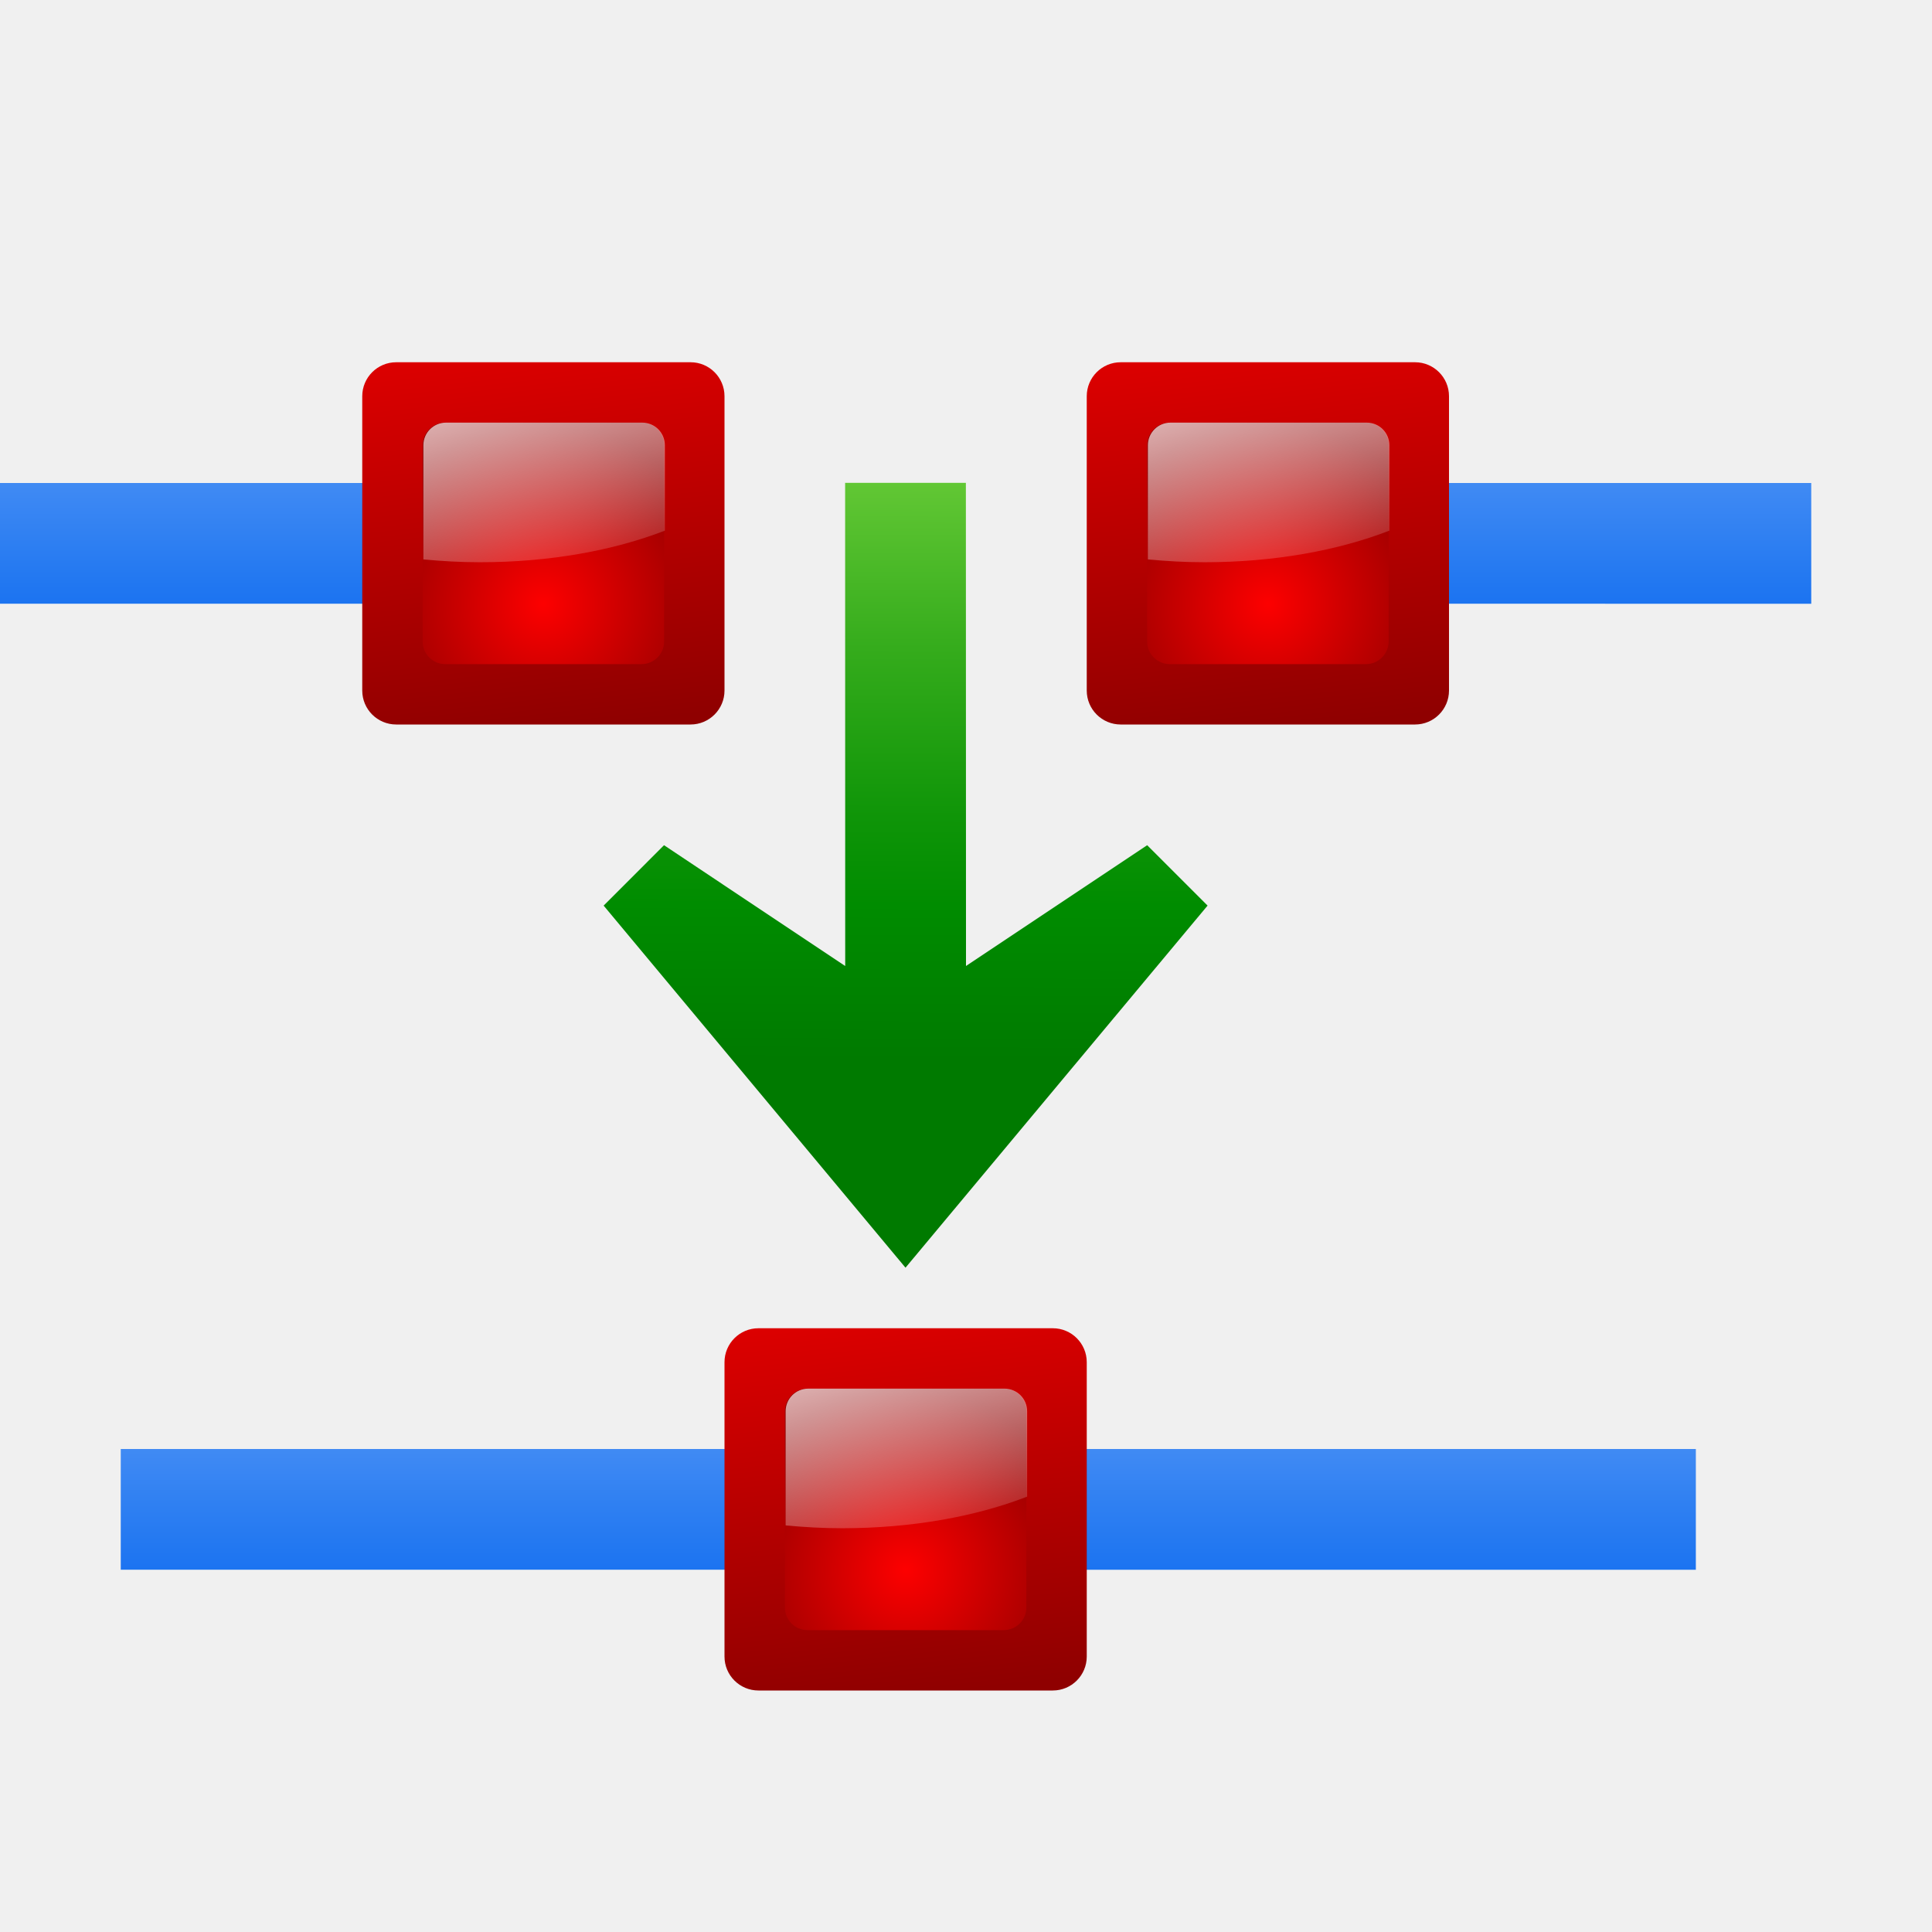
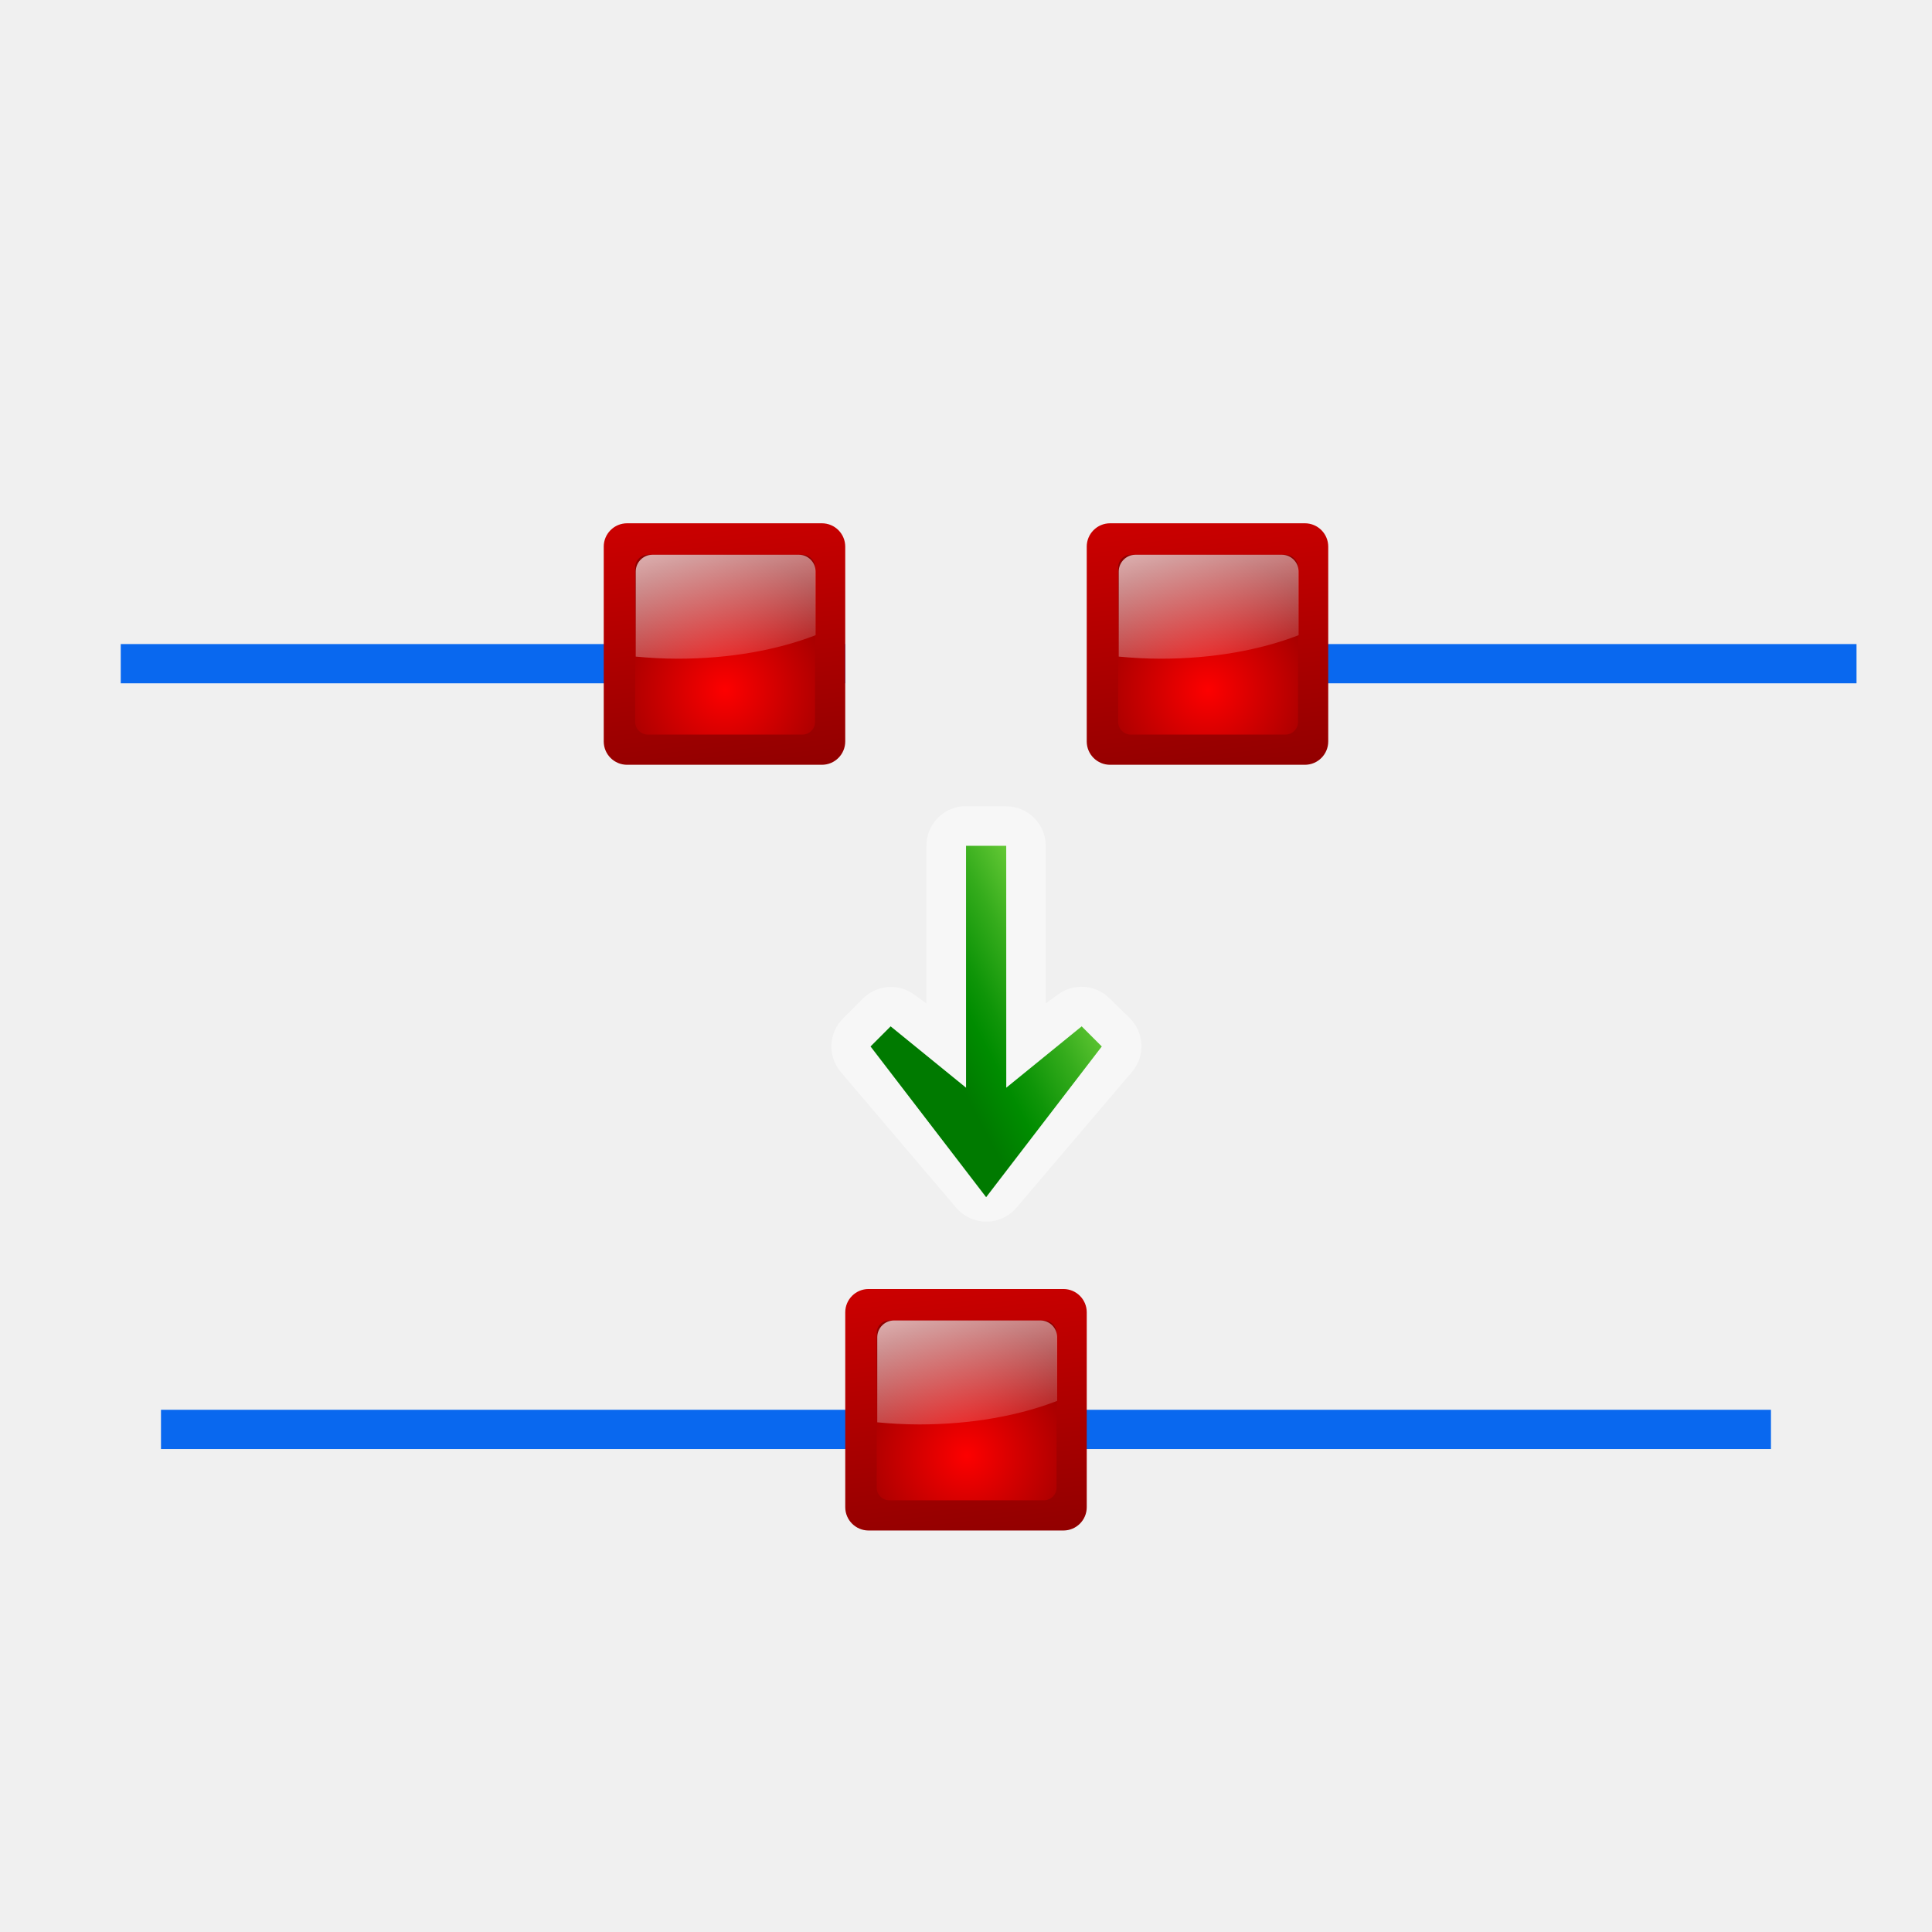
<svg xmlns="http://www.w3.org/2000/svg" xmlns:xlink="http://www.w3.org/1999/xlink" width="128" height="128" id="svg3408" version="1.0">
  <defs id="defs3410">
    <linearGradient id="linearGradient6955">
      <stop style="stop-color:#fd0000;stop-opacity:1;" offset="0" id="stop6957" />
      <stop style="stop-color:#8f0000;stop-opacity:1;" offset="1" id="stop6959" />
    </linearGradient>
-     <linearGradient id="linearGradient6330">
-       <stop id="stop6332" offset="0" style="stop-color:#0968ef;stop-opacity:1;" />
-       <stop id="stop6334" offset="1" style="stop-color:#aecffc;stop-opacity:1;" />
-     </linearGradient>
-     <linearGradient xlink:href="#linearGradient6330" id="linearGradient2451" gradientUnits="userSpaceOnUse" gradientTransform="matrix(0.7803286,0.5464271,-0.5091215,0.8375067,40.59248,15.0432)" x1="85.148" y1="55.438" x2="65.477" y2="25.288" />
    <linearGradient id="linearGradient3260">
      <stop style="stop-color:#ffffff;stop-opacity:1;" offset="0" id="stop3262" />
      <stop style="stop-color:#ffffff;stop-opacity:0;" offset="1" id="stop3264" />
    </linearGradient>
-     <radialGradient xlink:href="#linearGradient6955" id="radialGradient6999" gradientUnits="userSpaceOnUse" gradientTransform="matrix(9.484369,0,0,9.484389,-628.8661,-112.1263)" cx="72.632" cy="22.788" fx="72.632" fy="22.788" r="1.265" />
-     <linearGradient xlink:href="#linearGradient6955" id="linearGradient7002" gradientUnits="userSpaceOnUse" x1="72.632" y1="18.359" x2="73.264" y2="24.053" gradientTransform="matrix(6.322929,0,0,6.322929,-399.2452,-40.08437)" />
-     <linearGradient xlink:href="#linearGradient3260" id="linearGradient7007" x1="23.811" y1="44.186" x2="29.36" y2="64.895" gradientUnits="userSpaceOnUse" gradientTransform="translate(31.8,40)" />
-     <linearGradient xlink:href="#linearGradient6330" id="linearGradient3198" gradientUnits="userSpaceOnUse" gradientTransform="matrix(0.3290205,0.5464271,-0.2146678,0.8375067,13.74241,-48.9568)" x1="85.148" y1="55.438" x2="65.477" y2="25.288" />
-     <linearGradient xlink:href="#linearGradient6955" id="linearGradient3200" gradientUnits="userSpaceOnUse" gradientTransform="matrix(6.322929,0,0,6.322929,-423.2452,-104.0844)" x1="72.632" y1="18.359" x2="73.264" y2="24.053" />
-     <radialGradient xlink:href="#linearGradient6955" id="radialGradient3202" gradientUnits="userSpaceOnUse" gradientTransform="matrix(9.484369,0,0,9.484389,-652.8661,-176.1263)" cx="72.632" cy="22.788" fx="72.632" fy="22.788" r="1.265" />
-     <linearGradient xlink:href="#linearGradient3260" id="linearGradient3204" gradientUnits="userSpaceOnUse" gradientTransform="translate(7.8,-24)" x1="23.811" y1="44.186" x2="29.36" y2="64.895" />
-     <linearGradient xlink:href="#linearGradient6330" id="linearGradient3216" gradientUnits="userSpaceOnUse" gradientTransform="matrix(0.2392876,0.5464271,-0.156122,0.8375067,97.99448,-48.9568)" x1="85.148" y1="55.438" x2="65.477" y2="25.288" />
-     <linearGradient xlink:href="#linearGradient6955" id="linearGradient3218" gradientUnits="userSpaceOnUse" gradientTransform="matrix(6.322929,0,0,6.322929,-375.2452,-104.0844)" x1="72.632" y1="18.359" x2="73.264" y2="24.053" />
-     <radialGradient xlink:href="#linearGradient6955" id="radialGradient3220" gradientUnits="userSpaceOnUse" gradientTransform="matrix(9.484369,0,0,9.484389,-604.8661,-176.1263)" cx="72.632" cy="22.788" fx="72.632" fy="22.788" r="1.265" />
-     <linearGradient xlink:href="#linearGradient3260" id="linearGradient3222" gradientUnits="userSpaceOnUse" gradientTransform="translate(55.8,-24)" x1="23.811" y1="44.186" x2="29.36" y2="64.895" />
-     <radialGradient id="radialGradient3564" cx="48" cy="-0.215" r="55.148" gradientTransform="matrix(0.9792,0,0,0.9725,133.0002,20.8762)" gradientUnits="userSpaceOnUse">
-       <stop offset="0" style="stop-color:#72D13D" id="stop3082-1" />
-       <stop offset="0.355" style="stop-color:#35AC1C" id="stop3084-0" />
-       <stop offset="0.619" style="stop-color:#0F9508" id="stop3086-3" />
-       <stop offset="0.757" style="stop-color:#008C00" id="stop3088-0" />
-       <stop offset="1" style="stop-color:#007A00" id="stop3090-4" />
+     <radialGradient xlink:href="#linearGradient6955" id="radialGradient6999" gradientUnits="userSpaceOnUse" gradientTransform="matrix(7.063877,0,0,7.063892,-465.0213,-115.2792)" cx="72.632" cy="22.788" fx="72.632" fy="22.788" r="1.265" />
+     <linearGradient xlink:href="#linearGradient6955" id="linearGradient7002" gradientUnits="userSpaceOnUse" x1="72.632" y1="18.359" x2="73.264" y2="24.053" gradientTransform="matrix(5.796017,0,0,5.796017,-370.6428,-87.74163)" />
+     <linearGradient xlink:href="#linearGradient3260" id="linearGradient7007" x1="23.811" y1="44.186" x2="29.36" y2="64.895" gradientUnits="userSpaceOnUse" gradientTransform="matrix(0.7447915,0,0,0.7447915,27.03715,-1.976817)" />
+     <linearGradient id="linearGradient6330">
+       <stop style="stop-color:#0968ef;stop-opacity:1;" offset="0" id="stop6332" />
+       <stop style="stop-color:#aecffc;stop-opacity:1;" offset="1" id="stop6334" />
+     </linearGradient>
+     <linearGradient xlink:href="#linearGradient6330" id="linearGradient5406" gradientUnits="userSpaceOnUse" gradientTransform="matrix(0.2682312,0.2441843,-0.1750061,0.3742604,283.2776,-139.6918)" x1="85.148" y1="55.438" x2="65.477" y2="25.288" />
+     <linearGradient id="linearGradient5412-0" gradientUnits="userSpaceOnUse" x1="28" y1="57.5" x2="28" y2="0">
+       <stop offset="0" style="stop-color:#fff14d;stop-opacity:1;" id="stop5414-9" />
+       <stop offset="1" style="stop-color:#f8ffa0;stop-opacity:0;" id="stop5416-6" />
+     </linearGradient>
+     <radialGradient gradientUnits="userSpaceOnUse" gradientTransform="matrix(0.9792,0,0,0.9725,133.0002,20.8762)" r="55.148" cy="-0.215" cx="48" id="XMLID_4_-2">
+       <stop id="stop3082-9" style="stop-color:#72D13D" offset="0" />
+       <stop id="stop3084-3" style="stop-color:#35AC1C" offset="0.355" />
+       <stop id="stop3086-9" style="stop-color:#0F9508" offset="0.619" />
+       <stop id="stop3088-0" style="stop-color:#008C00" offset="0.757" />
+       <stop id="stop3090-8" style="stop-color:#007A00" offset="1" />
    </radialGradient>
-     <linearGradient xlink:href="#radialGradient3564" id="linearGradient3329" gradientUnits="userSpaceOnUse" gradientTransform="matrix(0.9684223,-3.5600734e-8,2.090582e-8,0.5686868,48.36478,11.3729)" x1="10.136" y1="29.108" x2="9.692" y2="103.485" />
+     <linearGradient id="linearGradient3260-4">
+       <stop id="stop3262-8" offset="0" style="stop-color:#ffffff;stop-opacity:1;" />
+       <stop id="stop3264-1" offset="1" style="stop-color:#ffffff;stop-opacity:0;" />
+     </linearGradient>
+     <linearGradient id="linearGradient3030-6">
+       <stop id="stop3032-3" offset="0" style="stop-color:#000000;stop-opacity:0.779" />
+       <stop id="stop3034-9" offset="1" style="stop-color:#000000;stop-opacity:0;" />
+     </linearGradient>
+     <linearGradient id="linearGradient3272-3">
+       <stop style="stop-color:white;stop-opacity:1;" offset="0" id="stop3274-6" />
+       <stop style="stop-color:white;stop-opacity:0;" offset="1" id="stop3276-5" />
+     </linearGradient>
+     <linearGradient id="linearGradient3225-7">
+       <stop style="stop-color:#ffffff;stop-opacity:1;" offset="0" id="stop3227-6" />
+       <stop style="stop-color:#aeaeae;stop-opacity:1;" offset="1" id="stop3229-7" />
+     </linearGradient>
+     <linearGradient id="linearGradient4770-5" gradientUnits="userSpaceOnUse" x1="-84.002" y1="-383.997" x2="-12.003" y2="-383.997" gradientTransform="matrix(0,1,-1,0,-39.9985,140.0029)">
+       <stop offset="0" style="stop-color:#e5ff00;stop-opacity:1" id="stop4772-9" />
+       <stop offset="1" style="stop-color:#bff500;stop-opacity:0;" id="stop4774-7" />
+     </linearGradient>
+     <linearGradient xlink:href="#XMLID_4_-2" id="linearGradient8585" gradientUnits="userSpaceOnUse" gradientTransform="translate(148,19.99999)" x1="-13.757" y1="76.708" x2="-62.425" y2="104.807" />
+     <linearGradient xlink:href="#linearGradient3260-4" id="linearGradient8587" gradientUnits="userSpaceOnUse" spreadMethod="reflect" x1="73.743" y1="15.337" x2="80" y2="19.282" />
+     <linearGradient xlink:href="#linearGradient3260-4" id="linearGradient8589" gradientUnits="userSpaceOnUse" spreadMethod="reflect" x1="73.743" y1="15.337" x2="80" y2="19.282" />
+     <radialGradient xlink:href="#linearGradient5412-0" id="radialGradient8591" gradientUnits="userSpaceOnUse" gradientTransform="matrix(1,0,0,0.8708964,0,2.302896)" cx="73.657" cy="17.838" fx="73.657" fy="17.838" r="6.781" />
+     <radialGradient xlink:href="#linearGradient4770-5" id="radialGradient8593" gradientUnits="userSpaceOnUse" gradientTransform="matrix(1,0,0,0.9256542,0,1.323544)" cx="73.082" cy="17.803" fx="73.082" fy="17.803" r="6.206" />
+     <linearGradient xlink:href="#linearGradient3260-4" id="linearGradient8595" gradientUnits="userSpaceOnUse" spreadMethod="reflect" x1="73.743" y1="15.337" x2="80" y2="19.282" />
+     <radialGradient xlink:href="#linearGradient3030-6" id="radialGradient8597" gradientUnits="userSpaceOnUse" gradientTransform="translate(0,-1.3e-5)" cx="104" cy="104" fx="104" fy="104" r="24" />
+     <linearGradient xlink:href="#linearGradient3260-4" id="linearGradient8599" gradientUnits="userSpaceOnUse" spreadMethod="reflect" x1="73.743" y1="15.337" x2="80" y2="19.282" />
+     <radialGradient xlink:href="#XMLID_4_-2" id="radialGradient8601" gradientUnits="userSpaceOnUse" gradientTransform="translate(148,19.99999)" cx="-44" cy="84" fx="-40" fy="96" r="20" />
+     <linearGradient xlink:href="#linearGradient3272-3" id="linearGradient8603" gradientUnits="userSpaceOnUse" gradientTransform="translate(85.3125,19.99999)" x1="11.681" y1="60.539" x2="11.681" y2="108.01" />
+     <linearGradient xlink:href="#linearGradient3260-4" id="linearGradient8605" gradientUnits="userSpaceOnUse" gradientTransform="translate(85.30236,19.99999)" x1="6.698" y1="52" x2="11.681" y2="96.001" />
+     <linearGradient xlink:href="#linearGradient3260-4" id="linearGradient8607" gradientUnits="userSpaceOnUse" gradientTransform="translate(85.30236,19.99999)" x1="26.698" y1="96" x2="14.698" y2="72" />
+     <linearGradient xlink:href="#linearGradient3225-7" id="linearGradient8609" gradientUnits="userSpaceOnUse" gradientTransform="translate(3.99999,19.99999)" x1="79.75" y1="84" x2="120.25" y2="84" />
+     <linearGradient xlink:href="#linearGradient6330" id="linearGradient2903" gradientUnits="userSpaceOnUse" gradientTransform="matrix(0.5960693,0.2441843,-0.3889024,0.3742604,622.3948,-88.96077)" x1="85.148" y1="55.438" x2="65.477" y2="25.288" />
+     <linearGradient xlink:href="#linearGradient6955" id="linearGradient2905" gradientUnits="userSpaceOnUse" gradientTransform="matrix(5.796017,0,0,5.796017,-354.6414,-37.01064)" x1="72.632" y1="18.359" x2="73.264" y2="24.053" />
+     <radialGradient xlink:href="#linearGradient6955" id="radialGradient2907" gradientUnits="userSpaceOnUse" gradientTransform="matrix(7.063877,0,0,7.063892,-449.0199,-64.54822)" cx="72.632" cy="22.788" fx="72.632" fy="22.788" r="1.265" />
+     <linearGradient xlink:href="#linearGradient3260" id="linearGradient2909" gradientUnits="userSpaceOnUse" gradientTransform="matrix(0.7447915,0,0,0.7447915,43.03854,48.75418)" x1="23.811" y1="44.186" x2="29.36" y2="64.895" />
+     <linearGradient xlink:href="#linearGradient6330" id="linearGradient2919" gradientUnits="userSpaceOnUse" gradientTransform="matrix(0.2682312,0.2441843,-0.1750061,0.3742604,350.2776,-139.6918)" x1="85.148" y1="55.438" x2="65.477" y2="25.288" />
+     <linearGradient xlink:href="#linearGradient6955" id="linearGradient2921" gradientUnits="userSpaceOnUse" gradientTransform="matrix(5.796017,0,0,5.796017,-338.6428,-87.74163)" x1="72.632" y1="18.359" x2="73.264" y2="24.053" />
+     <radialGradient xlink:href="#linearGradient6955" id="radialGradient2923" gradientUnits="userSpaceOnUse" gradientTransform="matrix(7.063877,0,0,7.063892,-433.0213,-115.2792)" cx="72.632" cy="22.788" fx="72.632" fy="22.788" r="1.265" />
+     <linearGradient xlink:href="#linearGradient3260" id="linearGradient2925" gradientUnits="userSpaceOnUse" gradientTransform="matrix(0.7447915,0,0,0.7447915,59.03715,-1.976817)" x1="23.811" y1="44.186" x2="29.36" y2="64.895" />
+     <linearGradient gradientUnits="userSpaceOnUse" y2="36.811" x2="57.482" y1="42.669" x1="57.482" id="linearGradient4045" xlink:href="#linearGradient4039" />
+     <linearGradient y2="103.485" x2="9.692" y1="92.522" x1="45.05" gradientTransform="matrix(0.3223897,-1.1851554e-8,0,0.189317,29.45982,35.44362)" gradientUnits="userSpaceOnUse" id="linearGradient3921" xlink:href="#radialGradient3564-6" />
+     <radialGradient id="radialGradient3564-6" cx="48" cy="-0.215" r="55.148" gradientTransform="matrix(0.9792,0,0,0.9725,133.0002,20.8762)" gradientUnits="userSpaceOnUse">
+       <stop offset="0" style="stop-color:#72D13D" id="stop3082-5" />
+       <stop offset="0.355" style="stop-color:#35AC1C" id="stop3084-6" />
+       <stop offset="0.619" style="stop-color:#0F9508" id="stop3086-9-3" />
+       <stop offset="0.757" style="stop-color:#008C00" id="stop3088-3" />
+       <stop offset="1" style="stop-color:#007A00" id="stop3090-7" />
+     </radialGradient>
+     <linearGradient y2="575.678" x2="399.775" y1="763.601" x1="399.775" gradientTransform="matrix(0.1195733,0,0,0.2428599,2.346827,-142.7721)" gradientUnits="userSpaceOnUse" id="linearGradient3716" xlink:href="#linearGradient3369-0" />
+     <linearGradient y2="549.061" x2="399.775" y1="1164.67" x1="399.775" gradientTransform="matrix(0.1241723,0,0,0.2185739,2.43709,-125.6949)" gradientUnits="userSpaceOnUse" id="linearGradient3712" xlink:href="#linearGradient7422-5" />
+     <linearGradient id="linearGradient7422-5">
+       <stop style="stop-color:#b4b4b6;stop-opacity:1;" offset="0" id="stop7424-5" />
+       <stop id="stop5348-4" offset="0.5" style="stop-color:#9c9ca1;stop-opacity:1;" />
+       <stop id="stop7426-7" offset="1" style="stop-color:#cdcdd1;stop-opacity:1;" />
+     </linearGradient>
+     <linearGradient id="linearGradient3369-0">
+       <stop id="stop3372-6" offset="0" style="stop-color:#ffffff;stop-opacity:1;" />
+       <stop style="stop-color:#ffffff;stop-opacity:1;" offset="0.426" id="stop3374-3" />
+       <stop style="stop-color:#f1f1f1;stop-opacity:1;" offset="0.589" id="stop3376-2" />
+       <stop id="stop3378-0" offset="0.802" style="stop-color:#eaeaea;stop-opacity:1;" />
+       <stop id="stop3384-6" offset="1" style="stop-color:#dfdfdf;stop-opacity:1;" />
+     </linearGradient>
+     <linearGradient id="linearGradient2399-0">
+       <stop id="stop2401-3" offset="0" style="stop-color:#0968ef;stop-opacity:1;" />
+       <stop id="stop2403-6" offset="1" style="stop-color:#aecffc;stop-opacity:1;" />
+     </linearGradient>
+     <linearGradient gradientTransform="matrix(0.7901038,0,0,0.8055355,13.03671,44.78025)" y2="24.585" x2="56" y1="124" x1="56" gradientUnits="userSpaceOnUse" id="linearGradient3738-5" xlink:href="#linearGradient2399-0" />
+     <linearGradient id="linearGradient4039">
+       <stop id="stop4041" offset="0" style="stop-color:#ececec;stop-opacity:1;" />
+       <stop id="stop4043" offset="1" style="stop-color:#ececec;stop-opacity:0;" />
+     </linearGradient>
+     <linearGradient xlink:href="#radialGradient3564-6" id="linearGradient3182" gradientUnits="userSpaceOnUse" gradientTransform="matrix(0.3223897,-1.1851554e-8,0,0.189317,61.46201,54.14322)" x1="45.05" y1="92.522" x2="9.692" y2="103.485" />
+     <linearGradient xlink:href="#linearGradient4039" id="linearGradient3186" gradientUnits="userSpaceOnUse" x1="57.482" y1="42.669" x2="57.482" y2="36.811" gradientTransform="translate(158.4975,-32.52188)" />
+     <linearGradient xlink:href="#linearGradient3369-0" id="linearGradient3204" gradientUnits="userSpaceOnUse" gradientTransform="matrix(0.1195733,0,0,0.2428599,160.8443,-175.294)" x1="399.775" y1="763.601" x2="399.775" y2="575.678" />
+     <linearGradient xlink:href="#linearGradient7422-5" id="linearGradient3207" gradientUnits="userSpaceOnUse" gradientTransform="matrix(0.1241723,0,0,0.2185739,160.9346,-158.2167)" x1="399.775" y1="1164.67" x2="399.775" y2="549.061" />
+     <linearGradient xlink:href="#linearGradient2399-0" id="linearGradient3219" gradientUnits="userSpaceOnUse" gradientTransform="matrix(0.7901038,0,0,0.8055355,171.5342,12.25838)" x1="56" y1="124" x2="56" y2="24.585" />
  </defs>
  <g id="layer1">
-     <path style="fill:url(#linearGradient2451);fill-opacity:1;stroke:none" d="m 8,96 0,7.998 104.354,0.002 0,-8 L 8,96 z" id="path5278" />
-     <rect ry="2.25" rx="2.25" style="fill:url(#linearGradient7002);fill-opacity:1" id="rect38110" height="24" width="24" y="88" x="48" />
-     <rect x="52" y="92" width="16" height="16" id="rect6963" style="fill:url(#radialGradient6999);fill-opacity:1" rx="1.5" ry="1.5" />
-     <path style="fill:url(#linearGradient7007);fill-opacity:1" d="m 53.55,92 c -0.831,0 -1.5,0.669 -1.5,1.5 l 0,7.562 c 1.216,0.116 2.467,0.188 3.75,0.188 4.617,0 8.864,-0.779 12.25,-2.094 l 0,-5.656 c 0,-0.831 -0.669,-1.5 -1.5,-1.5 l -13,0 z" id="rect6989" />
+     <path style="fill:url(#linearGradient5406);fill-opacity:1;stroke:none" d="m 8,42.671 0,2.6 47.999,0 0,-2.6 -47.999,0 z" id="path5278" />
+     <g id="g3232-2" transform="translate(631.7587,-246.7625)" />
+     <g id="g4591-2" transform="translate(631.7587,-246.7625)" />
+     <g id="g5368-1" transform="translate(416.8328,-146.452)" />
+     <rect ry="1.547" rx="1.547" style="fill:url(#linearGradient7002);fill-opacity:1" id="rect38110" height="16" width="16" y="34.669" x="39.999" />
+     <rect x="42.082" y="36.752" width="11.917" height="11.917" id="rect6963" style="fill:url(#radialGradient6999);fill-opacity:1" rx="0.838" ry="0.838" />
+     <path style="fill:url(#linearGradient7007);fill-opacity:1" d="m 43.236,36.752 c -0.619,0 -1.117,0.498 -1.117,1.117 l 0,5.632 c 0.905,0.086 1.838,0.14 2.793,0.14 3.438,0 6.602,-0.58 9.124,-1.559 l 0,-4.213 c 0,-0.619 -0.498,-1.117 -1.117,-1.117 l -9.682,0 z" id="rect6989" />
    <g id="g3232" transform="translate(95.59675,-62.3566)" />
    <g id="g4591" transform="translate(95.59675,-62.3566)" />
-     <path style="fill:#ffffff;fill-opacity:0.757;fill-rule:nonzero;stroke:none" d="m 96.032,7.896 0,-2.795 0,2.795 z" id="path2276" />
-     <path style="fill:#ffffff;fill-opacity:0.757;fill-rule:nonzero;stroke:none" d="m 130.407,100.29 0,-1.527 0,1.527 z" id="path1561" />
+     <path style="fill:#ffffff;fill-opacity:0.757;fill-rule:nonzero;stroke:none" id="path8227" d="m -378.731,170.71 0,-2.795 0,2.795 z" />
    <g id="g5368" transform="translate(-119.3291,37.95388)" />
-     <path id="path3188" d="m 0,32 0,7.998 44,0.002 0,-8 L 0,32 z" style="fill:url(#linearGradient3198);fill-opacity:1;stroke:none" />
-     <rect x="24" y="24" width="24" height="24" id="rect3190" style="fill:url(#linearGradient3200);fill-opacity:1" rx="2.25" ry="2.25" />
-     <rect ry="1.5" rx="1.5" style="fill:url(#radialGradient3202);fill-opacity:1" id="rect3192" height="16" width="16" y="28" x="28" />
-     <path id="path3194" d="m 29.55,28 c -0.831,0 -1.5,0.669 -1.5,1.5 l 0,7.562 c 1.216,0.116 2.467,0.188 3.75,0.188 4.617,0 8.864,-0.779 12.25,-2.094 l 0,-5.656 c 0,-0.831 -0.669,-1.5 -1.5,-1.5 l -13,0 z" style="fill:url(#linearGradient3204);fill-opacity:1" />
-     <path id="path3196" d="m 106.407,36.29 0,-1.527 0,1.527 z" style="fill:#ffffff;fill-opacity:0.757;fill-rule:nonzero;stroke:none" />
-     <path style="fill:url(#linearGradient3216);fill-opacity:1;stroke:none" d="m 88,32 0,7.998 32,0.002 0,-8 L 88,32 z" id="path3206" />
-     <rect ry="2.25" rx="2.25" style="fill:url(#linearGradient3218);fill-opacity:1" id="rect3208" height="24" width="24" y="24" x="72" />
-     <rect x="76" y="28" width="16" height="16" id="rect3210" style="fill:url(#radialGradient3220);fill-opacity:1" rx="1.5" ry="1.5" />
-     <path style="fill:url(#linearGradient3222);fill-opacity:1" d="m 77.55,28 c -0.831,0 -1.5,0.669 -1.5,1.5 l 0,7.562 c 1.216,0.116 2.467,0.188 3.75,0.188 4.617,0 8.864,-0.779 12.25,-2.094 l 0,-5.656 c 0,-0.831 -0.669,-1.5 -1.5,-1.5 l -13,0 z" id="path3212" />
-     <path style="fill:#ffffff;fill-opacity:0.757;fill-rule:nonzero;stroke:none" d="m 154.407,36.29 0,-1.527 0,1.527 z" id="path3214" />
-     <g id="layer4" style="display:inline" transform="matrix(0.9362441,0,0,0.9373724,-511.1373,61.69779)" />
-     <g id="layer5" style="display:inline" transform="matrix(0.9362441,0,0,0.9373724,-511.1373,61.69779)" />
-     <rect style="opacity:0.578;fill:#ffffff;fill-opacity:1;fill-rule:nonzero;stroke:none" id="rect1327" width="0.936" height="0" x="-592.094" y="4.019" />
-     <rect style="opacity:0.578;fill:#ffffff;fill-opacity:1;fill-rule:nonzero;stroke:none" id="rect2482" width="0.936" height="0" x="-624.981" y="-21.785" />
-     <g style="opacity:0.402" transform="matrix(-0.7330744,0,0,0.610116,-2948.548,553.1071)" id="g4640" />
-     <g id="g4646" transform="matrix(-0.7330744,0,0,0.610116,-2948.548,553.1071)" style="opacity:0.402" />
-     <g id="g4730" transform="matrix(0.9362441,0,0,0.610116,48.33482,559.976)" style="opacity:0.402" />
-     <g style="opacity:0.402" transform="matrix(0.9362441,0,0,0.610116,48.33482,559.976)" id="g4748" />
-     <path id="path3669" d="M 39.992,59.999 43.993,55.997 55.997,64 55.992,31.989 l 8,0 L 64,64 l 12.004,-8.003 4.001,4.001 -20.013,23.99 -20,-23.99 z" style="fill:url(#linearGradient3329);fill-opacity:1;stroke:none" />
+     <g id="layer4" style="display:inline" transform="translate(491.8996,9.0364)" />
+     <g id="layer5" style="display:inline" transform="translate(491.8996,9.0364)" />
+     <g id="g3232-7" transform="translate(601.1806,-194.3586)" />
+     <g id="g4591-6" transform="translate(601.1806,-194.3586)" />
+     <g id="g5368-5" transform="translate(386.2548,-94.04816)" />
+     <g id="g3640" transform="translate(-255.4343,16.43114)">
+       <g transform="translate(-26.00003,-3.999996)" id="g6850" />
+     </g>
+     <g id="layer4-5" style="display:inline" transform="translate(20.82538,-578.8382)" />
+     <g id="layer5-9" style="display:inline" transform="translate(20.82538,-578.8382)" />
+     <g id="g3232-8" transform="translate(130.1064,-782.2333)" />
+     <g id="g4591-4" transform="translate(130.1064,-782.2333)" />
+     <g id="g5368-8" transform="translate(-84.81944,-681.9228)" />
+     <path id="path2895" d="m 10.666,93.402 0,2.6 106.664,0 0,-2.6 -106.664,0 z" style="fill:url(#linearGradient2903);fill-opacity:1;stroke:none" />
+     <rect x="56" y="85.4" width="16" height="16" id="rect2897" style="fill:url(#linearGradient2905);fill-opacity:1" rx="1.547" ry="1.547" />
+     <rect ry="0.838" rx="0.838" style="fill:url(#radialGradient2907);fill-opacity:1" id="rect2899" height="11.917" width="11.917" y="87.483" x="58.083" />
+     <path id="path2901" d="m 59.238,87.483 c -0.619,0 -1.117,0.498 -1.117,1.117 l 0,5.632 c 0.905,0.086 1.838,0.14 2.793,0.14 3.438,0 6.602,-0.58 9.124,-1.559 l 0,-4.213 c 0,-0.619 -0.498,-1.117 -1.117,-1.117 l -9.682,0 z" style="fill:url(#linearGradient2909);fill-opacity:1" />
+     <path id="path2911" d="m 75,42.671 0,2.6 47.999,0 0,-2.6 -47.999,0 z" style="fill:url(#linearGradient2919);fill-opacity:1;stroke:none" />
+     <rect x="71.999" y="34.669" width="16" height="16" id="rect2913" style="fill:url(#linearGradient2921);fill-opacity:1" rx="1.547" ry="1.547" />
+     <rect ry="0.838" rx="0.838" style="fill:url(#radialGradient2923);fill-opacity:1" id="rect2915" height="11.917" width="11.917" y="36.752" x="74.082" />
+     <path id="path2917" d="m 75.236,36.752 c -0.619,0 -1.117,0.498 -1.117,1.117 l 0,5.632 c 0.905,0.086 1.838,0.14 2.793,0.14 3.438,0 6.602,-0.58 9.124,-1.559 l 0,-4.213 c 0,-0.619 -0.498,-1.117 -1.117,-1.117 l -9.682,0 z" style="fill:url(#linearGradient2925);fill-opacity:1" />
+     <g id="layer4-63" style="display:inline" transform="matrix(0.9362441,0,0,0.9373724,147.3513,37.15704)" />
+     <g id="layer5-2" style="display:inline" transform="matrix(0.9362441,0,0,0.9373724,147.3513,37.15704)" />
+     <rect style="opacity:0.578;fill:#ffffff;fill-opacity:1;fill-rule:nonzero;stroke:none" id="rect1327" width="0.936" height="0" x="66.395" y="-20.522" />
+     <rect style="opacity:0.578;fill:#ffffff;fill-opacity:1;fill-rule:nonzero;stroke:none" id="rect2482" width="0.936" height="0" x="33.508" y="-46.326" />
+     <g style="opacity:0.402" transform="matrix(-0.7330744,0,0,0.610116,-2290.059,528.5664)" id="g4640" />
+     <g id="g4646" transform="matrix(-0.7330744,0,0,0.610116,-2290.059,528.5664)" style="opacity:0.402" />
+     <g id="g4730" transform="matrix(0.9362441,0,0,0.610116,706.8234,535.4352)" style="opacity:0.402" />
+     <g style="opacity:0.402" transform="matrix(0.9362441,0,0,0.610116,706.8234,535.4352)" id="g4748" />
+     <rect style="opacity:0.578;fill:#ffffff;fill-opacity:1;fill-rule:nonzero;stroke:none" id="rect1327-9" width="1" height="0" x="550.242" y="54.521" />
+     <g style="opacity:0.402" transform="matrix(-0.782995,0,0,0.650879,-1931.554,667.8226)" id="g4640-2" />
+     <g id="g4646-0" transform="matrix(-0.782995,0,0,0.650879,-1931.554,667.8226)" style="opacity:0.402" />
+     <g id="g4730-6" transform="matrix(1,0,0,0.650879,1269.409,675.1504)" style="opacity:0.402" />
+     <g style="opacity:0.402" transform="matrix(1,0,0,0.650879,1269.409,675.1504)" id="g4748-8" />
+     <g id="layer4-6" style="display:inline" transform="matrix(0.9362441,0,0,0.9373724,282.447,28.34094)" />
+     <g id="layer5-6" style="display:inline" transform="matrix(0.9362441,0,0,0.9373724,282.447,28.34094)" />
+     <rect style="opacity:0.578;fill:#ffffff;fill-opacity:1;fill-rule:nonzero;stroke:none" id="rect1327-5" width="0.936" height="0" x="201.491" y="-29.338" />
+     <rect style="opacity:0.578;fill:#ffffff;fill-opacity:1;fill-rule:nonzero;stroke:none" id="rect2482-9" width="0.936" height="0" x="168.603" y="-55.142" />
+     <g style="opacity:0.402" transform="matrix(-0.7330744,0,0,0.610116,-2154.964,519.7503)" id="g4640-5" />
+     <g id="g4646-3" transform="matrix(-0.7330744,0,0,0.610116,-2154.964,519.7503)" style="opacity:0.402" />
+     <g id="g4730-8" transform="matrix(0.9362441,0,0,0.610116,841.9192,526.6191)" style="opacity:0.402" />
+     <g style="opacity:0.402" transform="matrix(0.9362441,0,0,0.610116,841.9192,526.6191)" id="g4748-6" />
+     <path style="fill:#ffffff;fill-opacity:1;stroke:none;opacity:0.454" id="path4033" d="m 31.75,34.719 a 2.625,2.625 0 0 0 -2.375,2.625 l 0,10.438 -0.812,-0.594 a 2.625,2.625 0 0 0 -3.406,0.281 l -1.312,1.312 A 2.625,2.625 0 0 0 23.688,52.312 l 7.656,9 a 2.625,2.625 0 0 0 4,0 L 43,52.312 A 2.625,2.625 0 0 0 42.844,48.75 L 41.5,47.438 a 2.625,2.625 0 0 0 -3.406,-0.25 l -0.812,0.594 0,-10.438 a 2.625,2.625 0 0 0 -2.625,-2.625 l -2.656,0 a 2.625,2.625 0 0 0 -0.25,0 z" transform="translate(32.00219,18.6996)" />
+     <path id="path3669-4" d="m 57.675,69.331 1.332,-1.332 4.996,4.064 -0.001,-16.028 2.663,0 0.003,16.028 4.996,-4.064 1.332,1.332 -7.662,9.986 -7.658,-9.986 -6.6e-4,0 -3.3e-4,0 z" style="fill:url(#linearGradient3182);fill-opacity:1;stroke:none" />
  </g>
</svg>
